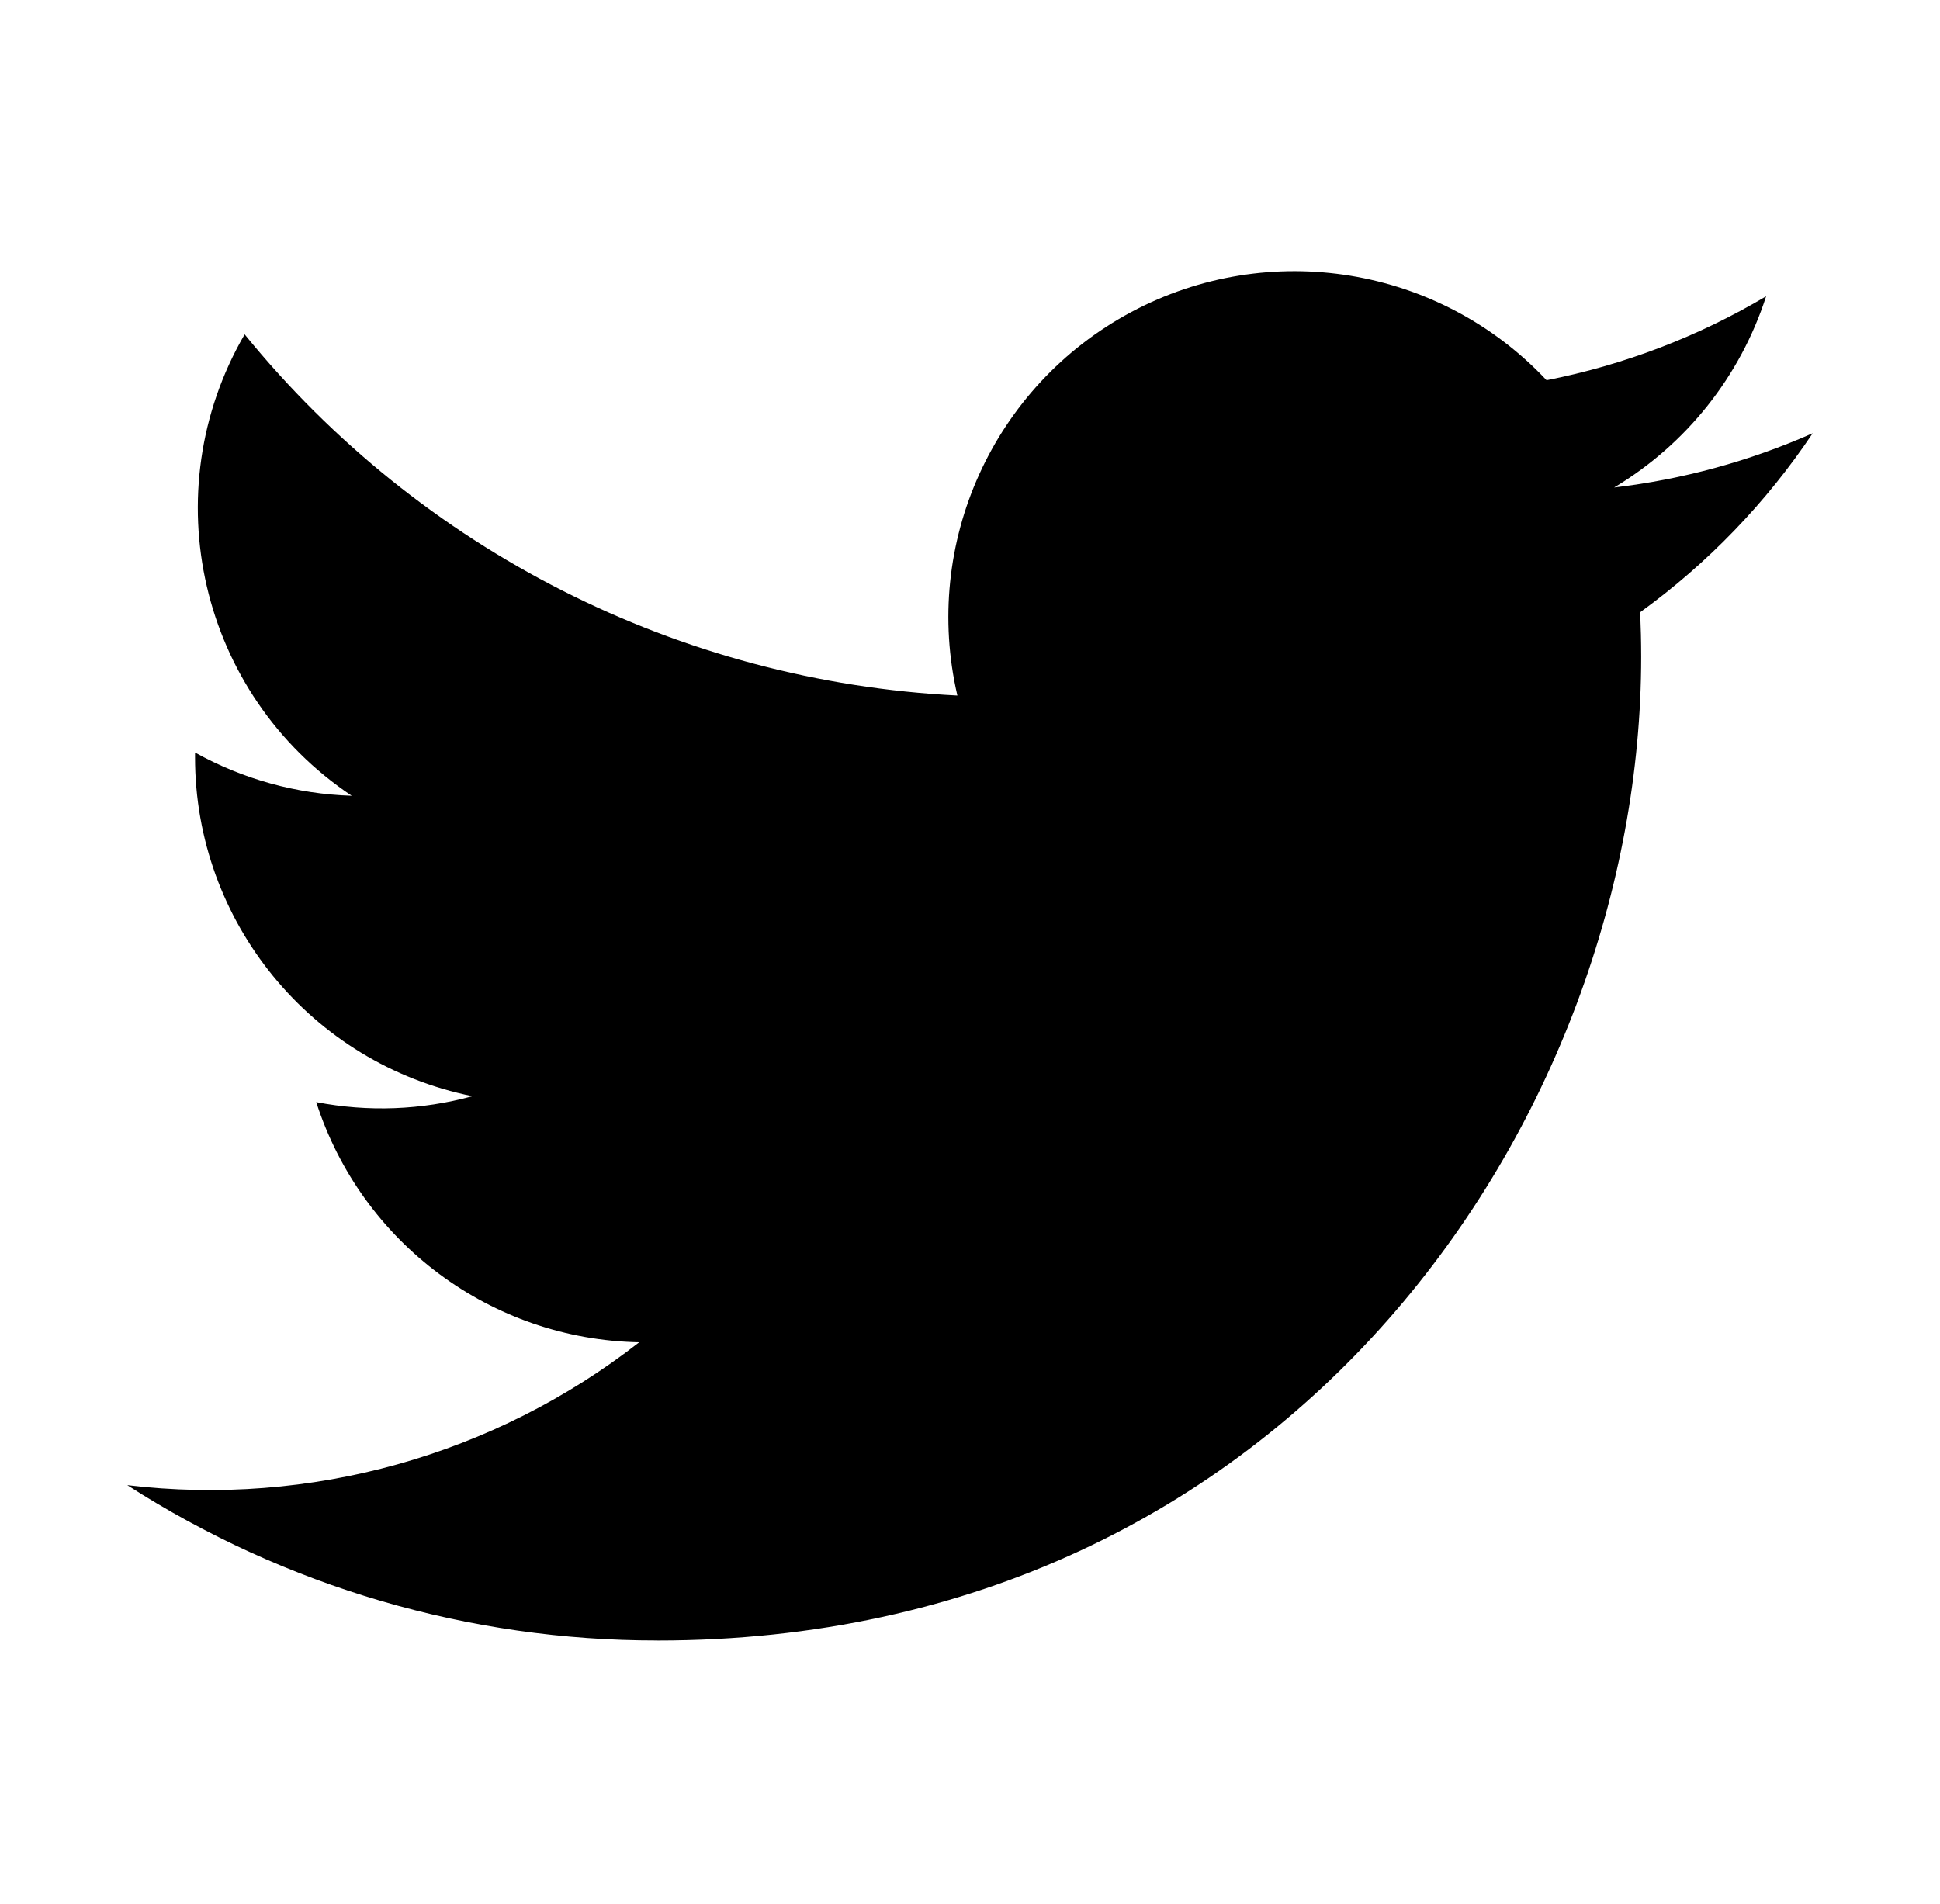
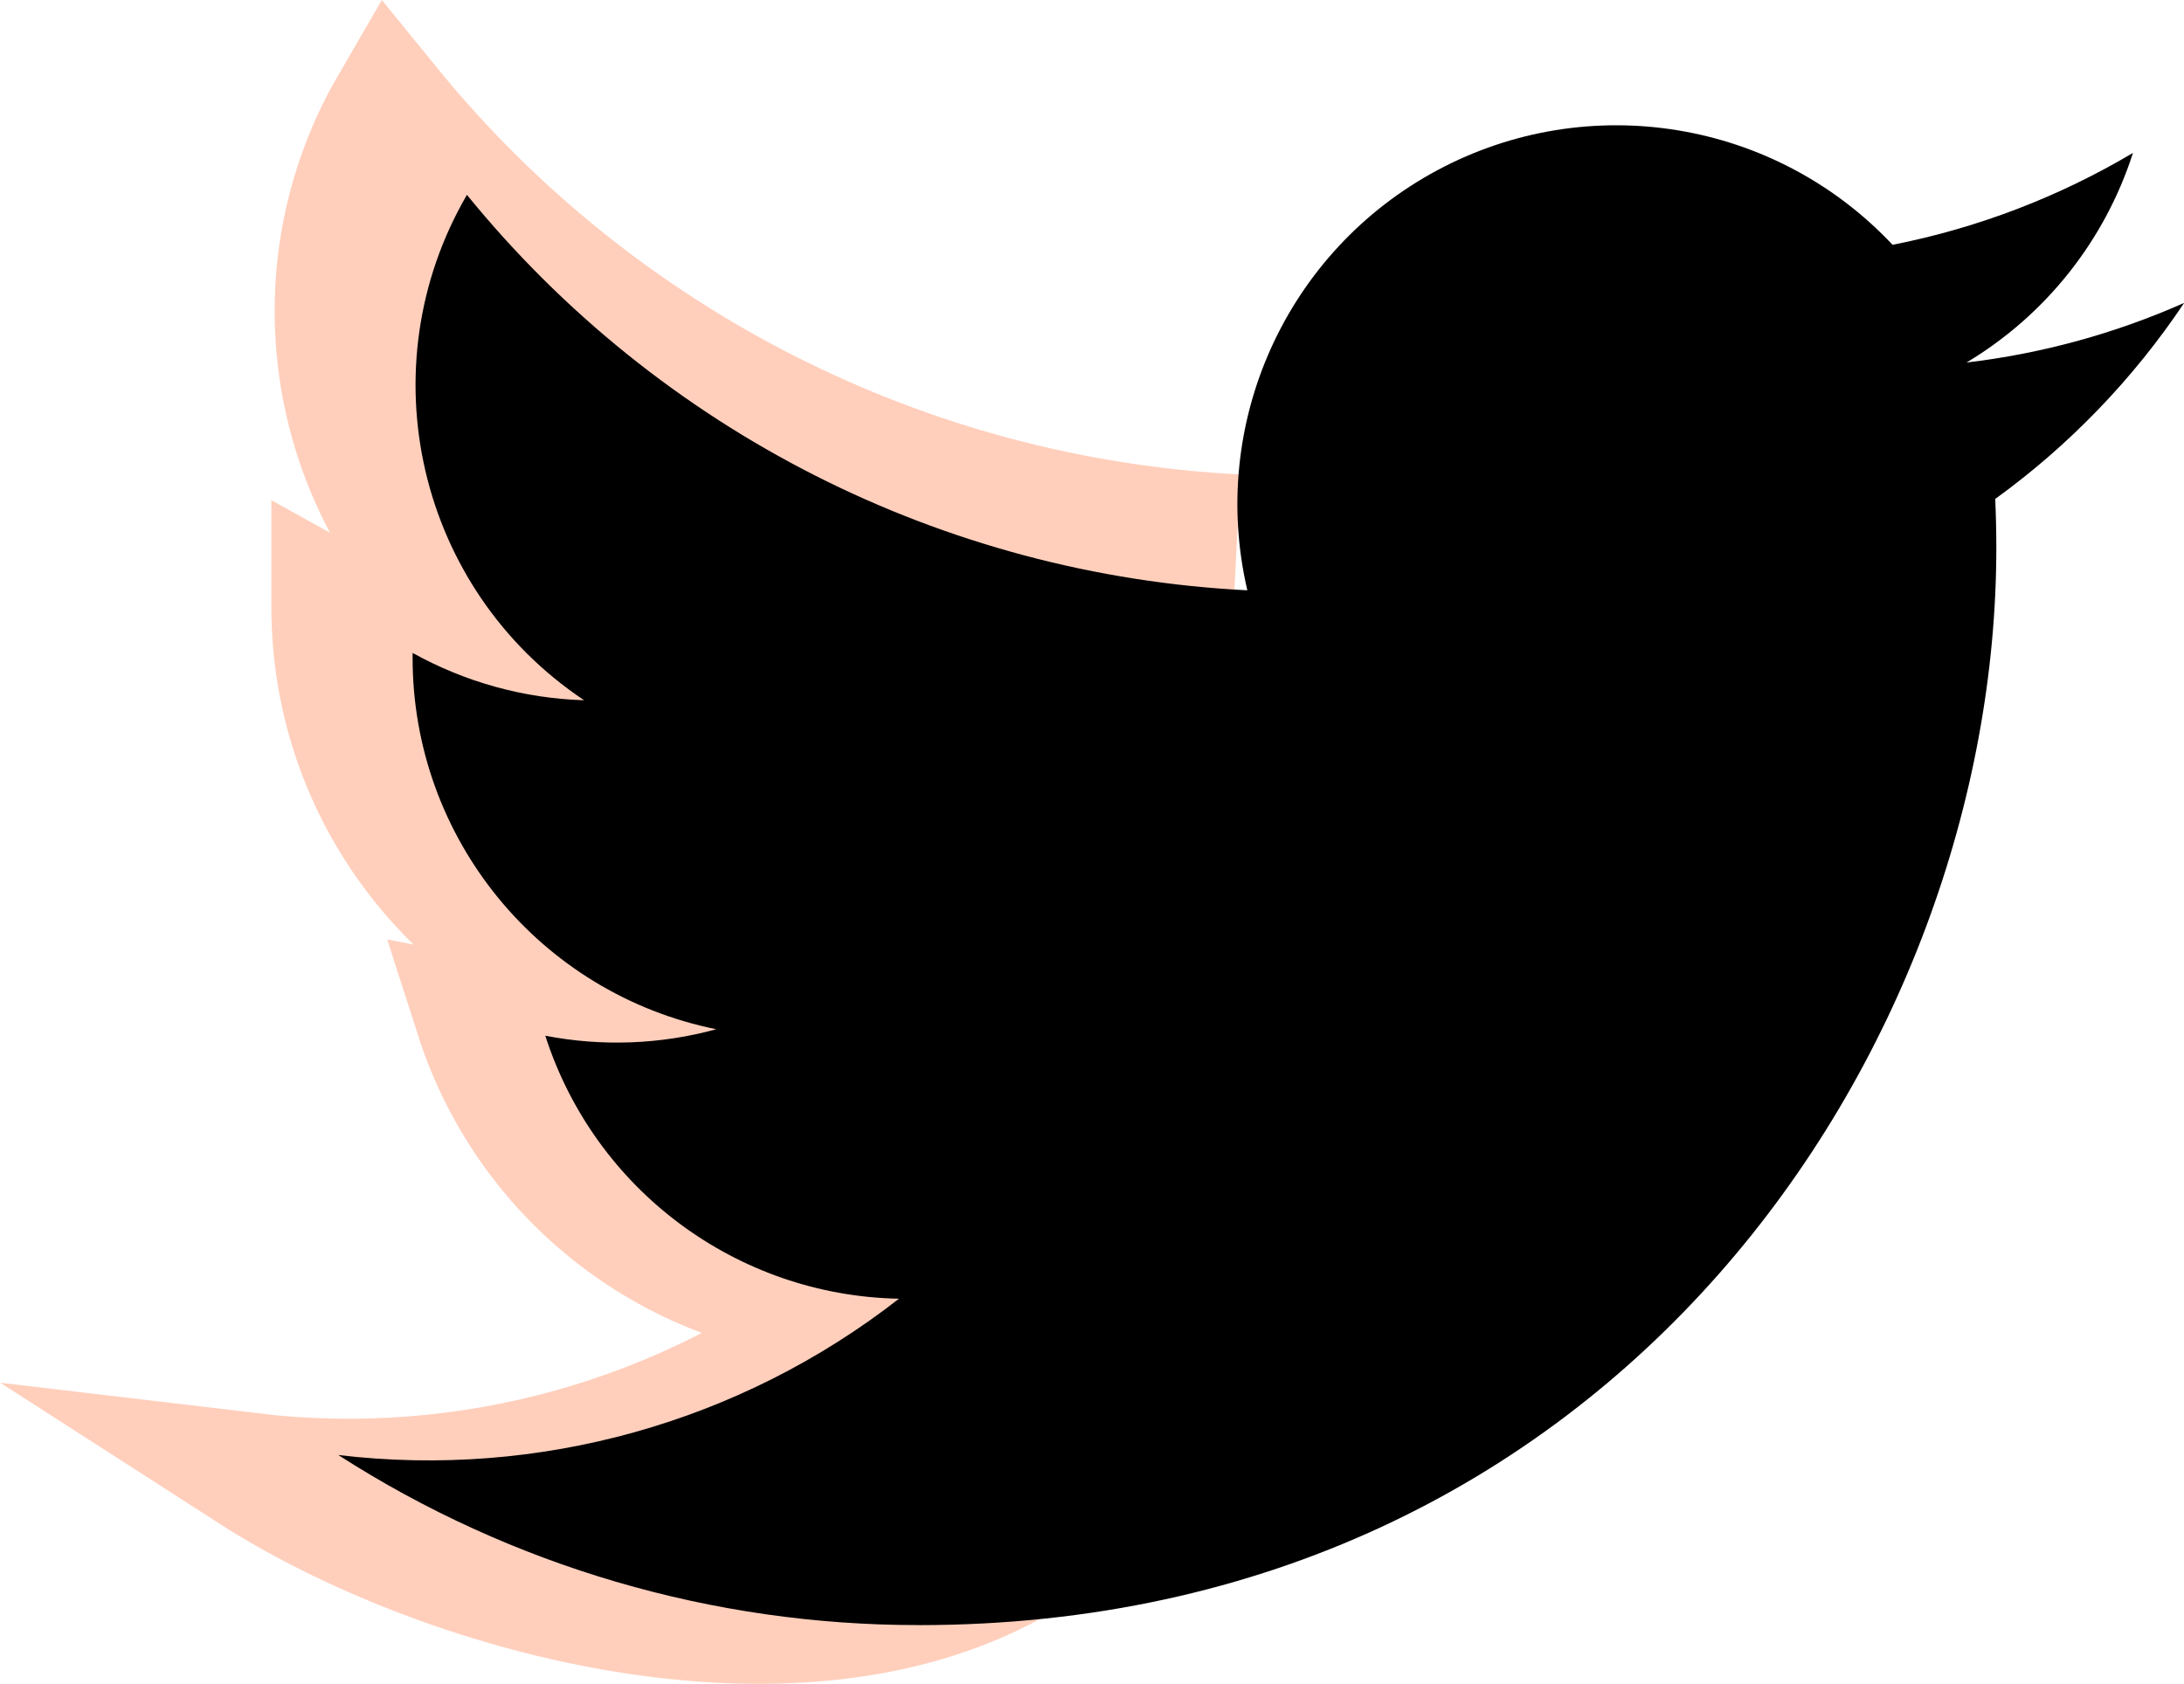
- <svg xmlns="http://www.w3.org/2000/svg" id="Layer_1" data-name="Layer 1" viewBox="0 0 429 421">
-   <defs />
-   <path class="cls-1" d="M145.37,362.83c140.64,0,217.55-116.51,217.55-217.55,0-3.3-.08-6.61-.22-9.87a155.94,155.94,0,0,0,38.15-39.59,152.48,152.48,0,0,1-43.91,12,76.7,76.7,0,0,0,33.61-42.29A152.8,152.8,0,0,1,342,84.09a76.52,76.52,0,0,0-130.29,69.74A217.17,217.17,0,0,1,54.1,73.95,76.5,76.5,0,0,0,77.78,176a76.1,76.1,0,0,1-34.65-9.56v1a76.47,76.47,0,0,0,61.33,75,76,76,0,0,1-34.53,1.31,76.55,76.55,0,0,0,71.42,53.12A154.3,154.3,0,0,1,28.15,328.47a216.36,216.36,0,0,0,117.21,34.35" />
+ <svg xmlns="http://www.w3.org/2000/svg" viewBox="0 0 458.39 353.46">
+   <g id="Layer_2" data-name="Layer 2">
+     <g id="Layer_1-2" data-name="Layer 1">
+       <path d="M259.68,112.12A245,245,0,0,1,81.87,22a86.31,86.31,0,0,0,26.72,115.13,85.86,85.86,0,0,1-39.09-10.79v1.13a86.27,86.27,0,0,0,69.19,84.61,85.74,85.74,0,0,1-39,1.48A86.36,86.36,0,0,0,180.3,273.5,174.08,174.08,0,0,1,52.59,309.15C92,334.5,165,355,212.65,328.63" style="fill:#ffcfbc;stroke:#ffcfbc;stroke-miterlimit:10;stroke-width:25.085px" />
+       <path d="M192.85,341.15C339,341.15,419,220.05,419,115c0-3.43-.08-6.87-.23-10.26a162.08,162.08,0,0,0,39.65-41.15A158.48,158.48,0,0,1,412.75,76.1a79.72,79.72,0,0,0,34.93-44,158.82,158.82,0,0,1-50.46,19.29A79.53,79.53,0,0,0,261.8,123.92,225.72,225.72,0,0,1,98,40.9,79.51,79.51,0,0,0,122.6,147a79.1,79.1,0,0,1-36-9.94v1a79.48,79.48,0,0,0,63.74,78,79,79,0,0,1-35.89,1.36,79.56,79.56,0,0,0,74.23,55.21A160.37,160.37,0,0,1,71,305.44a224.88,224.88,0,0,0,121.82,35.7" />
+     </g>
+   </g>
</svg>
